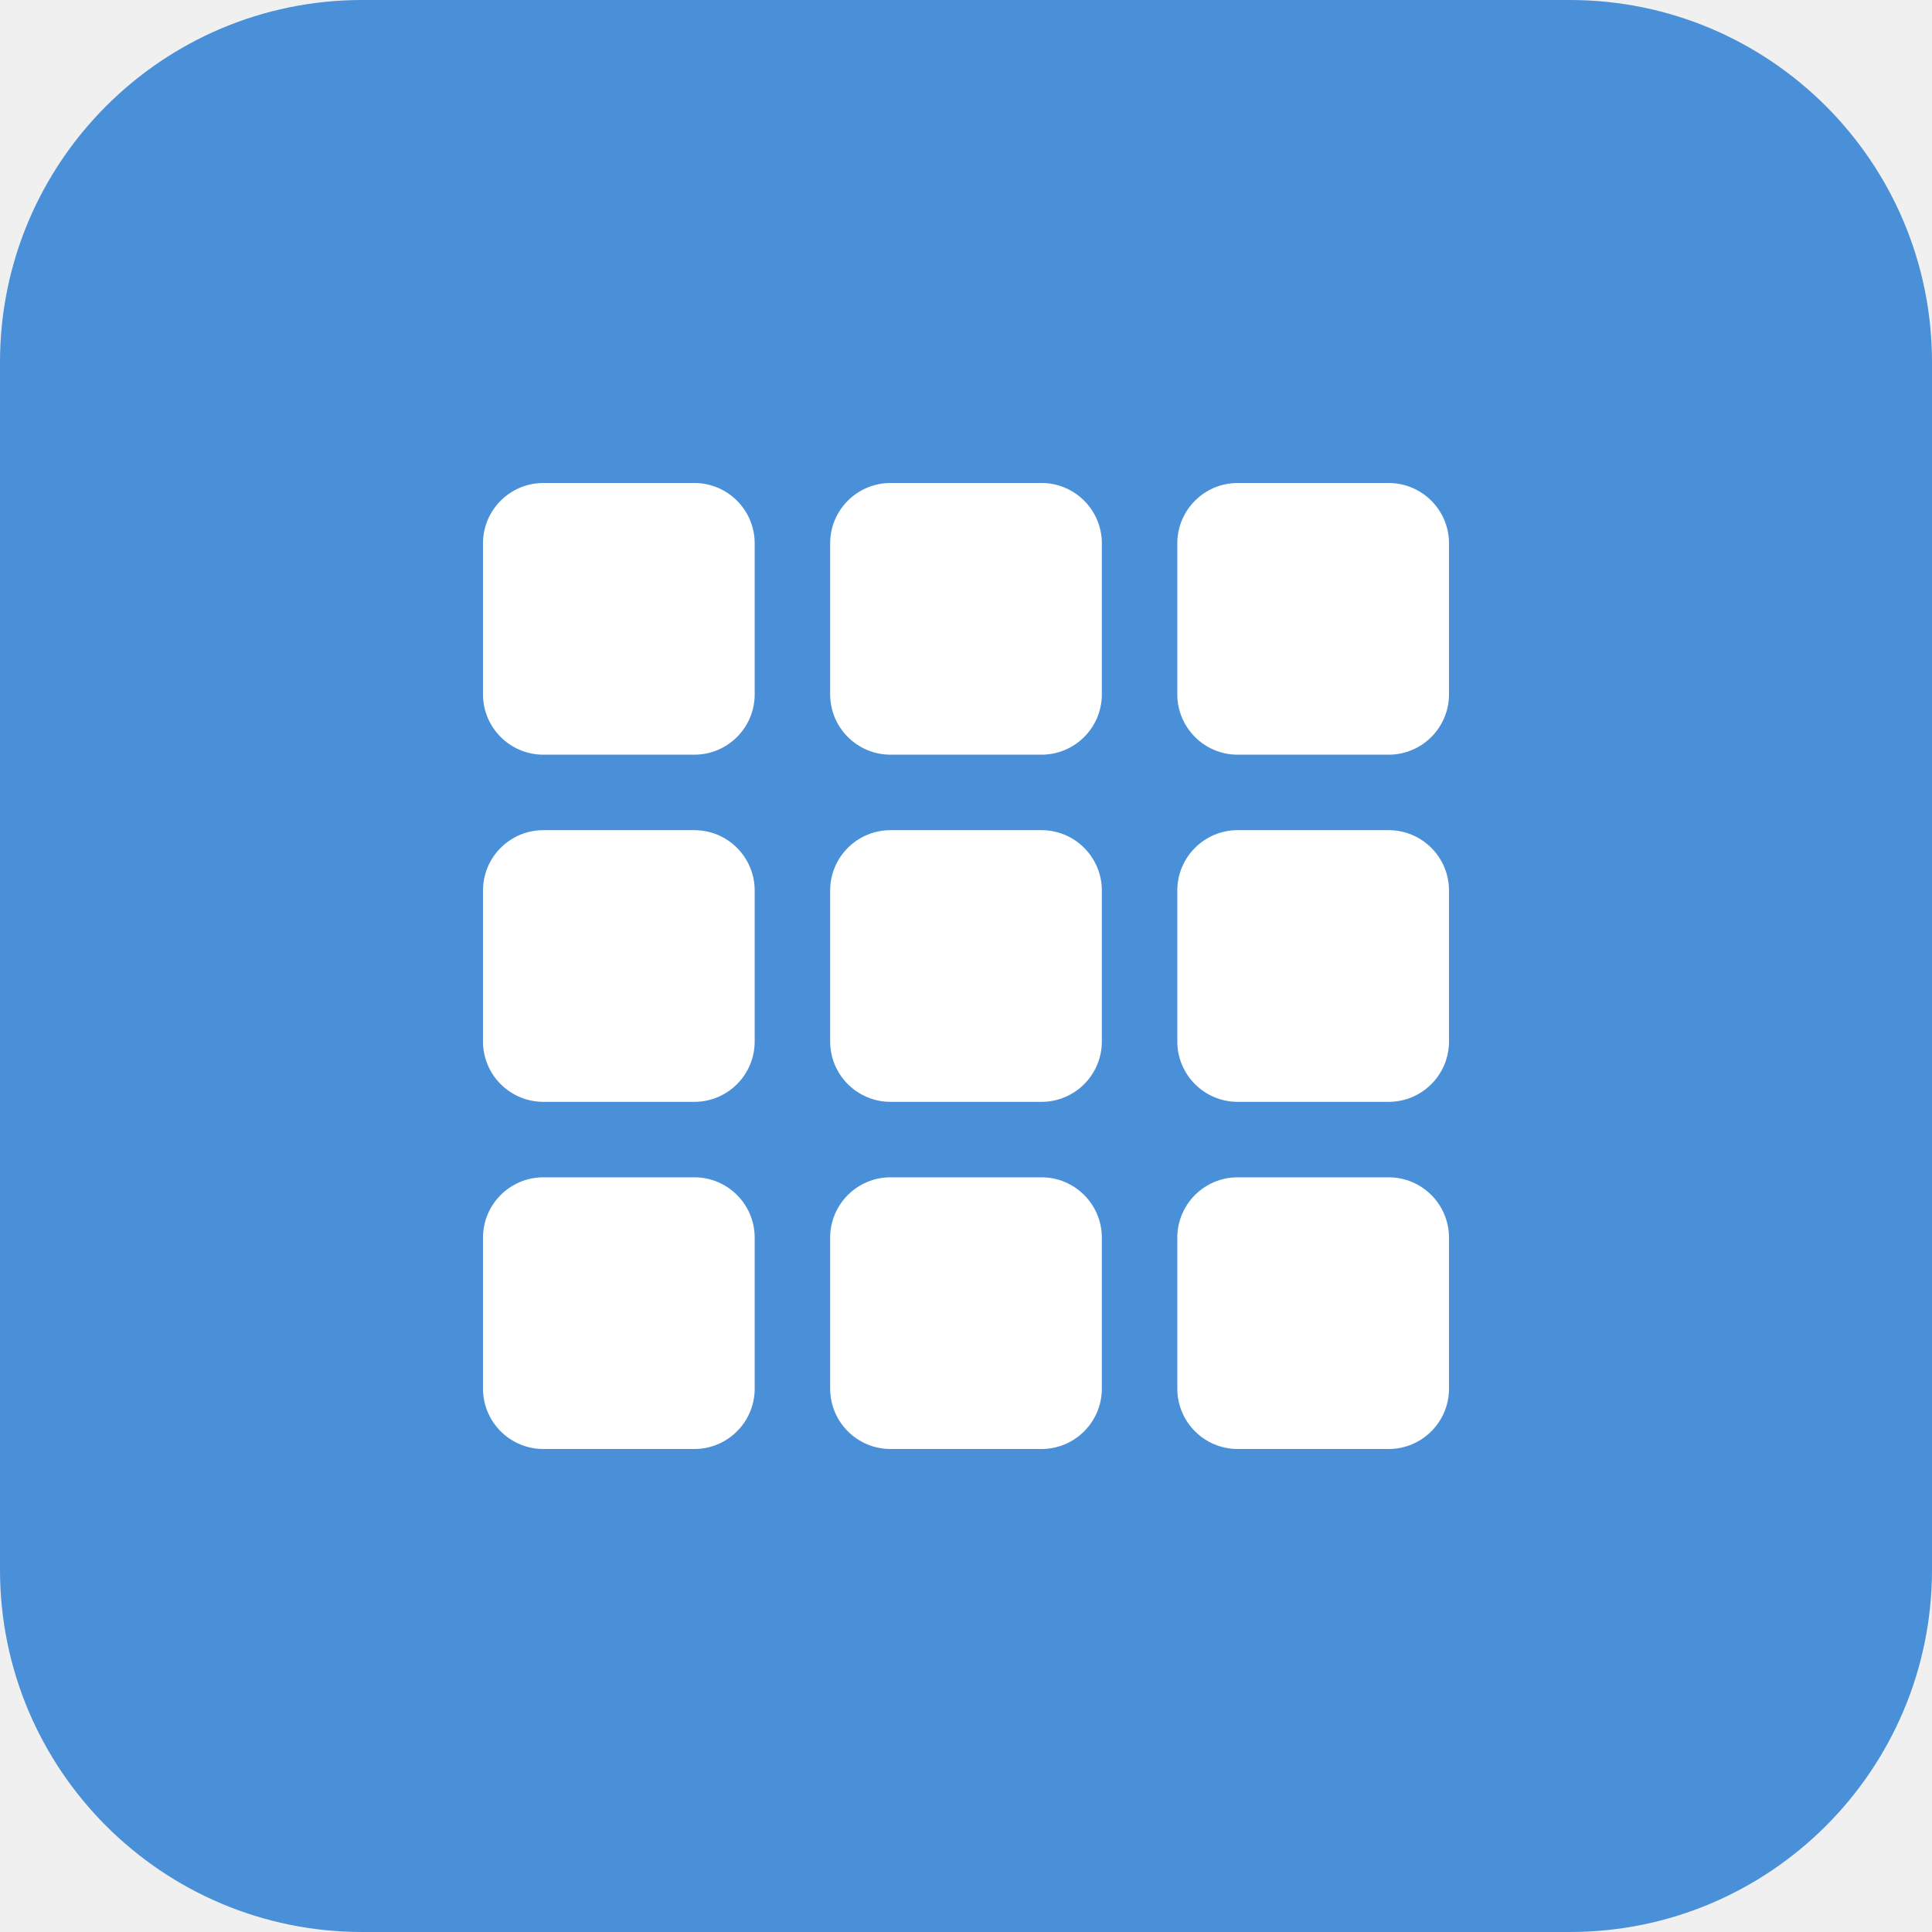
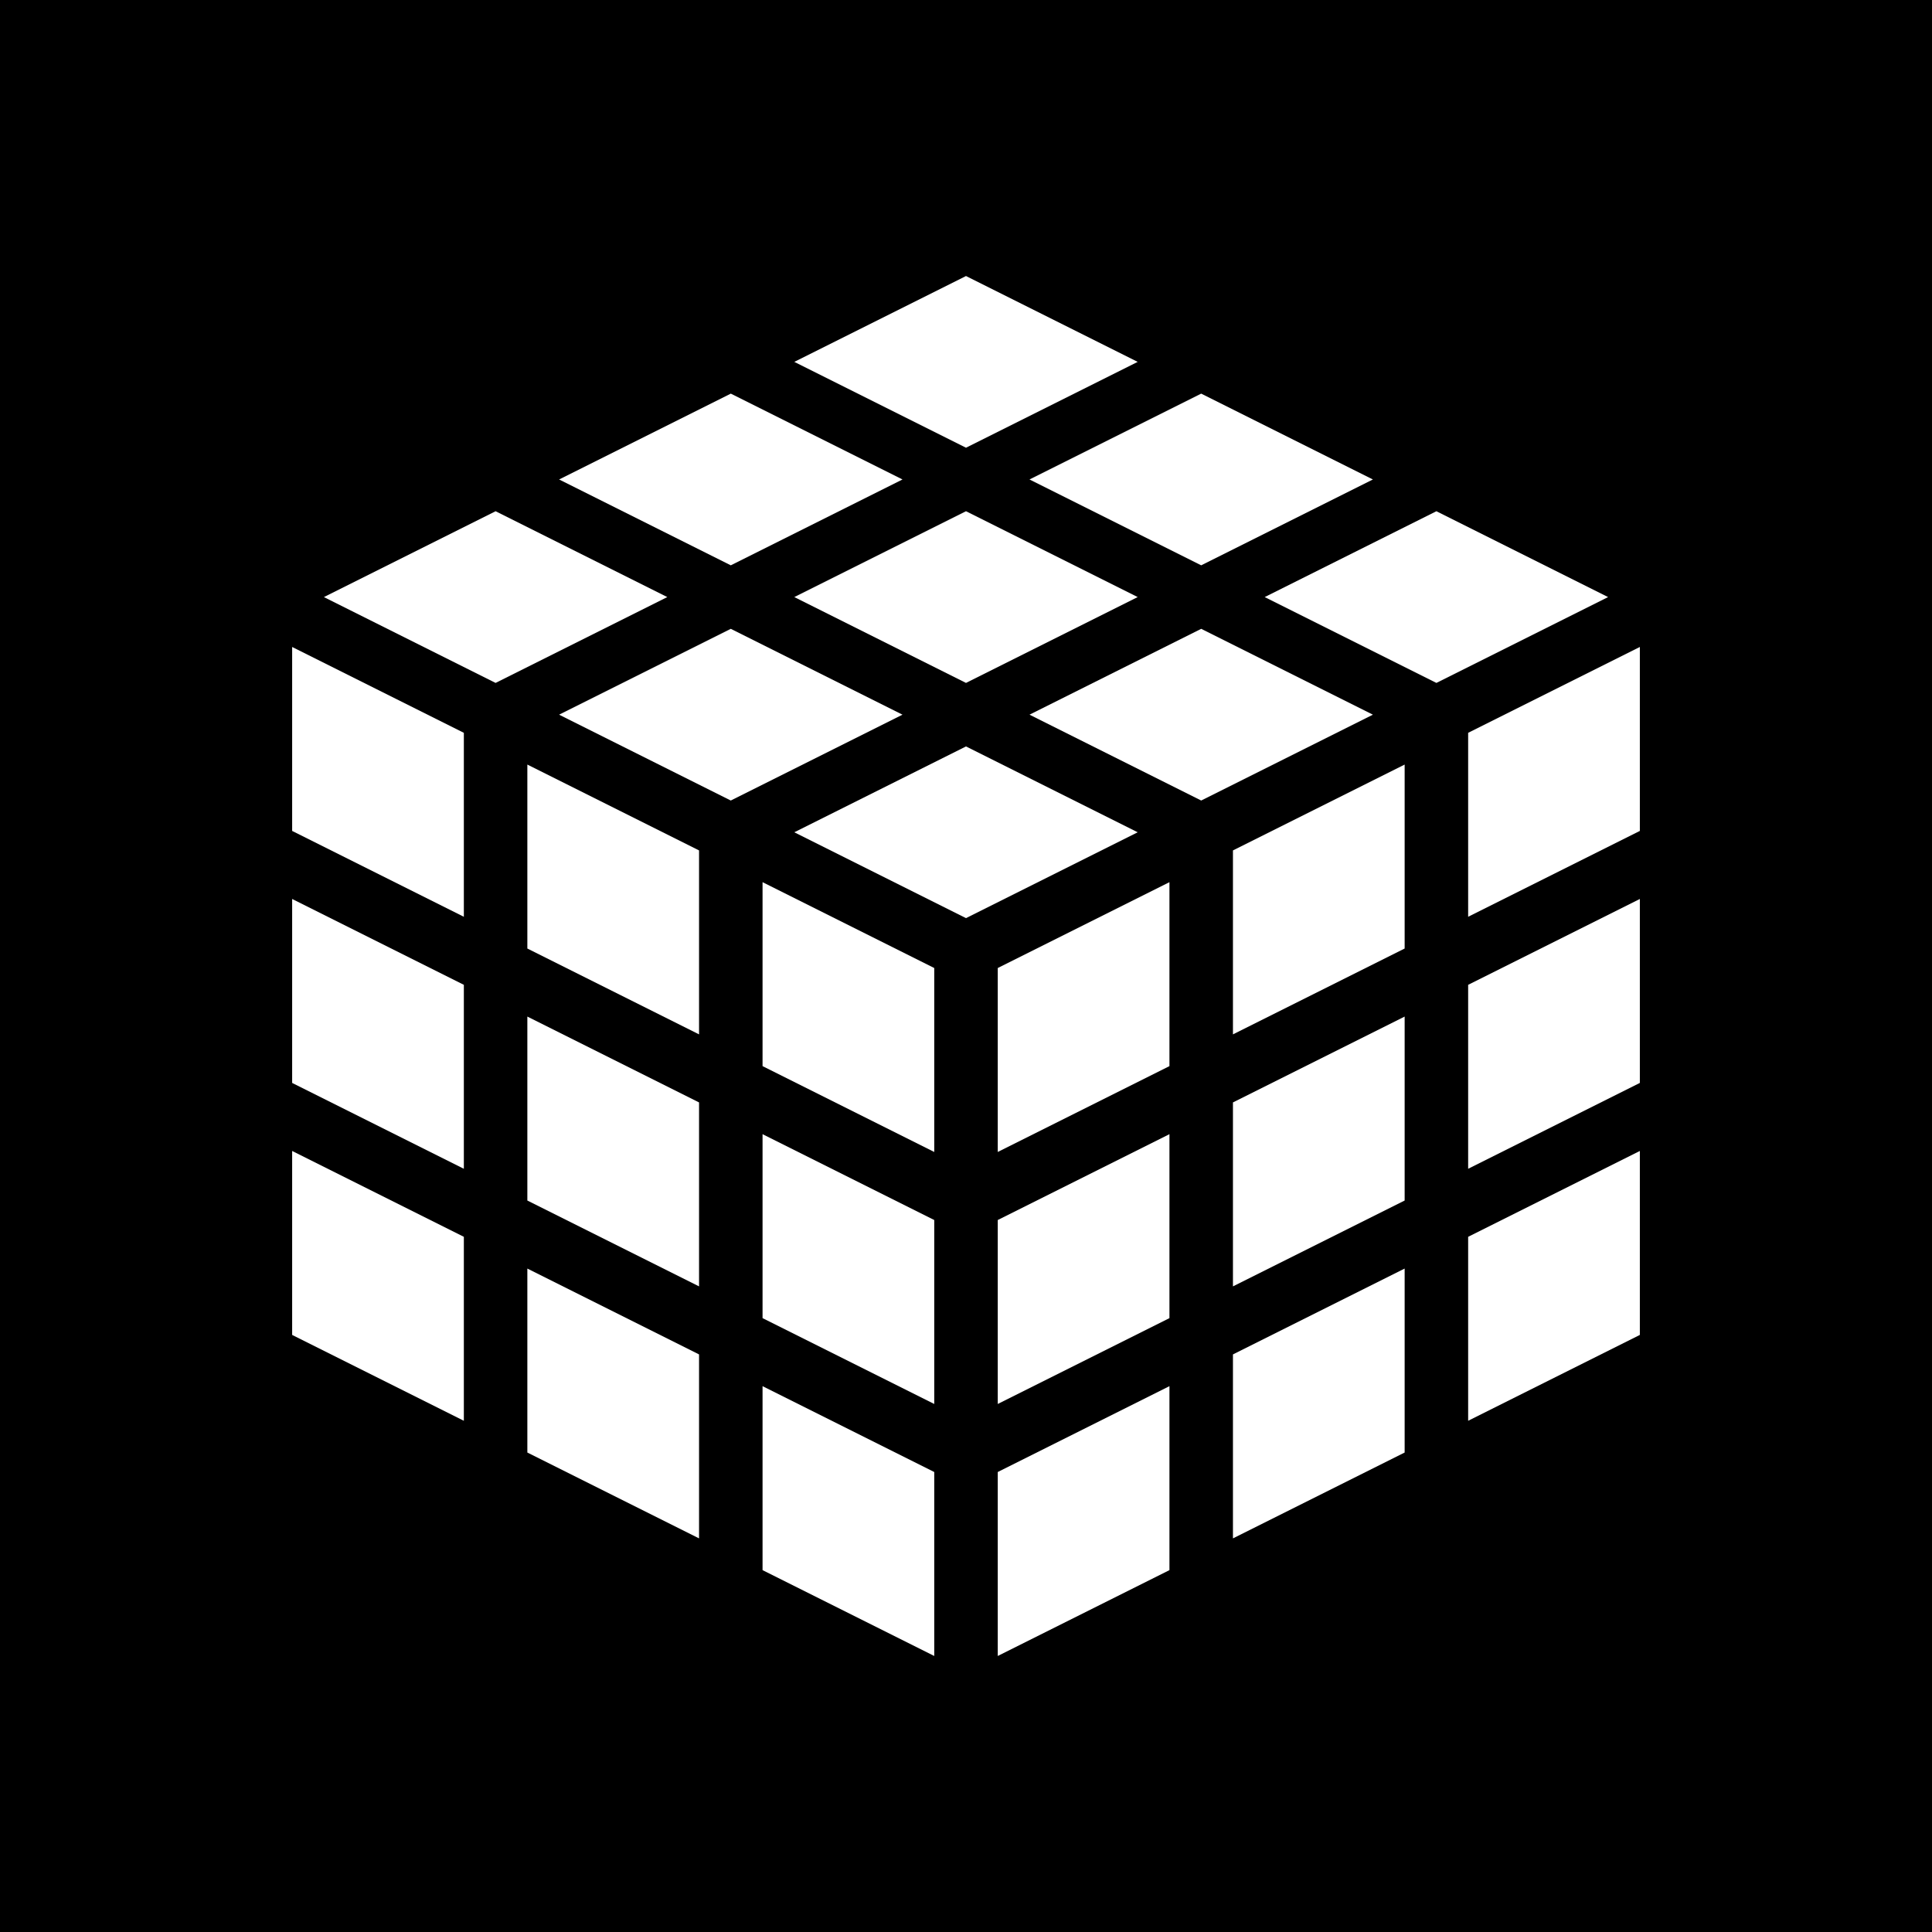
- <svg xmlns="http://www.w3.org/2000/svg" viewBox="0 0 64 64">
-   <rect width="64" height="64" rx="12" fill="#4a90d9" />
+ <svg xmlns="http://www.w3.org/2000/svg" width="575" height="575" viewBox="0 0 575 575">
+   <rect width="575" height="575" fill="#000" />
  <g fill="#fff">
-     <rect x="16" y="16" width="9" height="9" rx="2" />
-     <rect x="27.5" y="16" width="9" height="9" rx="2" />
-     <rect x="39" y="16" width="9" height="9" rx="2" />
-     <rect x="16" y="27.5" width="9" height="9" rx="2" />
-     <rect x="27.5" y="27.5" width="9" height="9" rx="2" />
-     <rect x="39" y="27.5" width="9" height="9" rx="2" />
-     <rect x="16" y="39" width="9" height="9" rx="2" />
-     <rect x="27.5" y="39" width="9" height="9" rx="2" />
-     <rect x="39" y="39" width="9" height="9" rx="2" />
+     <polygon points="287.50,82.15 338.60,107.70 287.50,133.25 236.40,107.70" />
+     <polygon points="217.50,117.15 268.60,142.70 217.50,168.25 166.40,142.70" />
+     <polygon points="147.50,152.15 198.60,177.70 147.50,203.25 96.40,177.70" />
+     <polygon points="357.50,117.15 408.60,142.70 357.50,168.25 306.40,142.70" />
+     <polygon points="287.50,152.15 338.60,177.70 287.50,203.25 236.40,177.70" />
+     <polygon points="217.50,187.15 268.60,212.70 217.50,238.25 166.40,212.70" />
+     <polygon points="427.50,152.15 478.60,177.70 427.50,203.25 376.40,177.70" />
+     <polygon points="357.50,187.15 408.60,212.70 357.50,238.25 306.40,212.70" />
+     <polygon points="287.50,222.15 338.60,247.70 287.50,273.25 236.40,247.70" />
+     <polygon points="488.05,342.55 436.95,368.10 436.95,422.85 488.05,397.30" />
+     <polygon points="488.05,267.55 436.95,293.10 436.95,347.85 488.05,322.30" />
+     <polygon points="488.05,192.55 436.95,218.10 436.95,272.85 488.05,247.30" />
+     <polygon points="418.05,377.55 366.95,403.10 366.95,457.85 418.05,432.30" />
+     <polygon points="418.05,302.55 366.95,328.10 366.95,382.85 418.05,357.30" />
+     <polygon points="418.05,227.55 366.95,253.10 366.95,307.85 418.05,282.30" />
+     <polygon points="348.05,412.55 296.95,438.10 296.95,492.85 348.05,467.30" />
+     <polygon points="348.05,337.55 296.95,363.10 296.95,417.85 348.05,392.30" />
+     <polygon points="348.05,262.55 296.95,288.10 296.95,342.85 348.05,317.30" />
+     <polygon points="86.95,342.55 138.05,368.10 138.05,422.85 86.95,397.30" />
+     <polygon points="86.95,267.55 138.05,293.10 138.05,347.85 86.95,322.30" />
+     <polygon points="86.95,192.55 138.05,218.10 138.05,272.85 86.95,247.30" />
+     <polygon points="156.95,377.55 208.05,403.10 208.05,457.85 156.95,432.30" />
+     <polygon points="156.95,302.55 208.05,328.10 208.05,382.85 156.95,357.30" />
+     <polygon points="156.95,227.55 208.05,253.10 208.05,307.85 156.95,282.30" />
+     <polygon points="226.95,412.55 278.05,438.10 278.05,492.85 226.95,467.30" />
+     <polygon points="226.95,337.55 278.05,363.10 278.05,417.85 226.95,392.30" />
+     <polygon points="226.95,262.55 278.05,288.10 278.05,342.85 226.95,317.30" />
  </g>
</svg>
